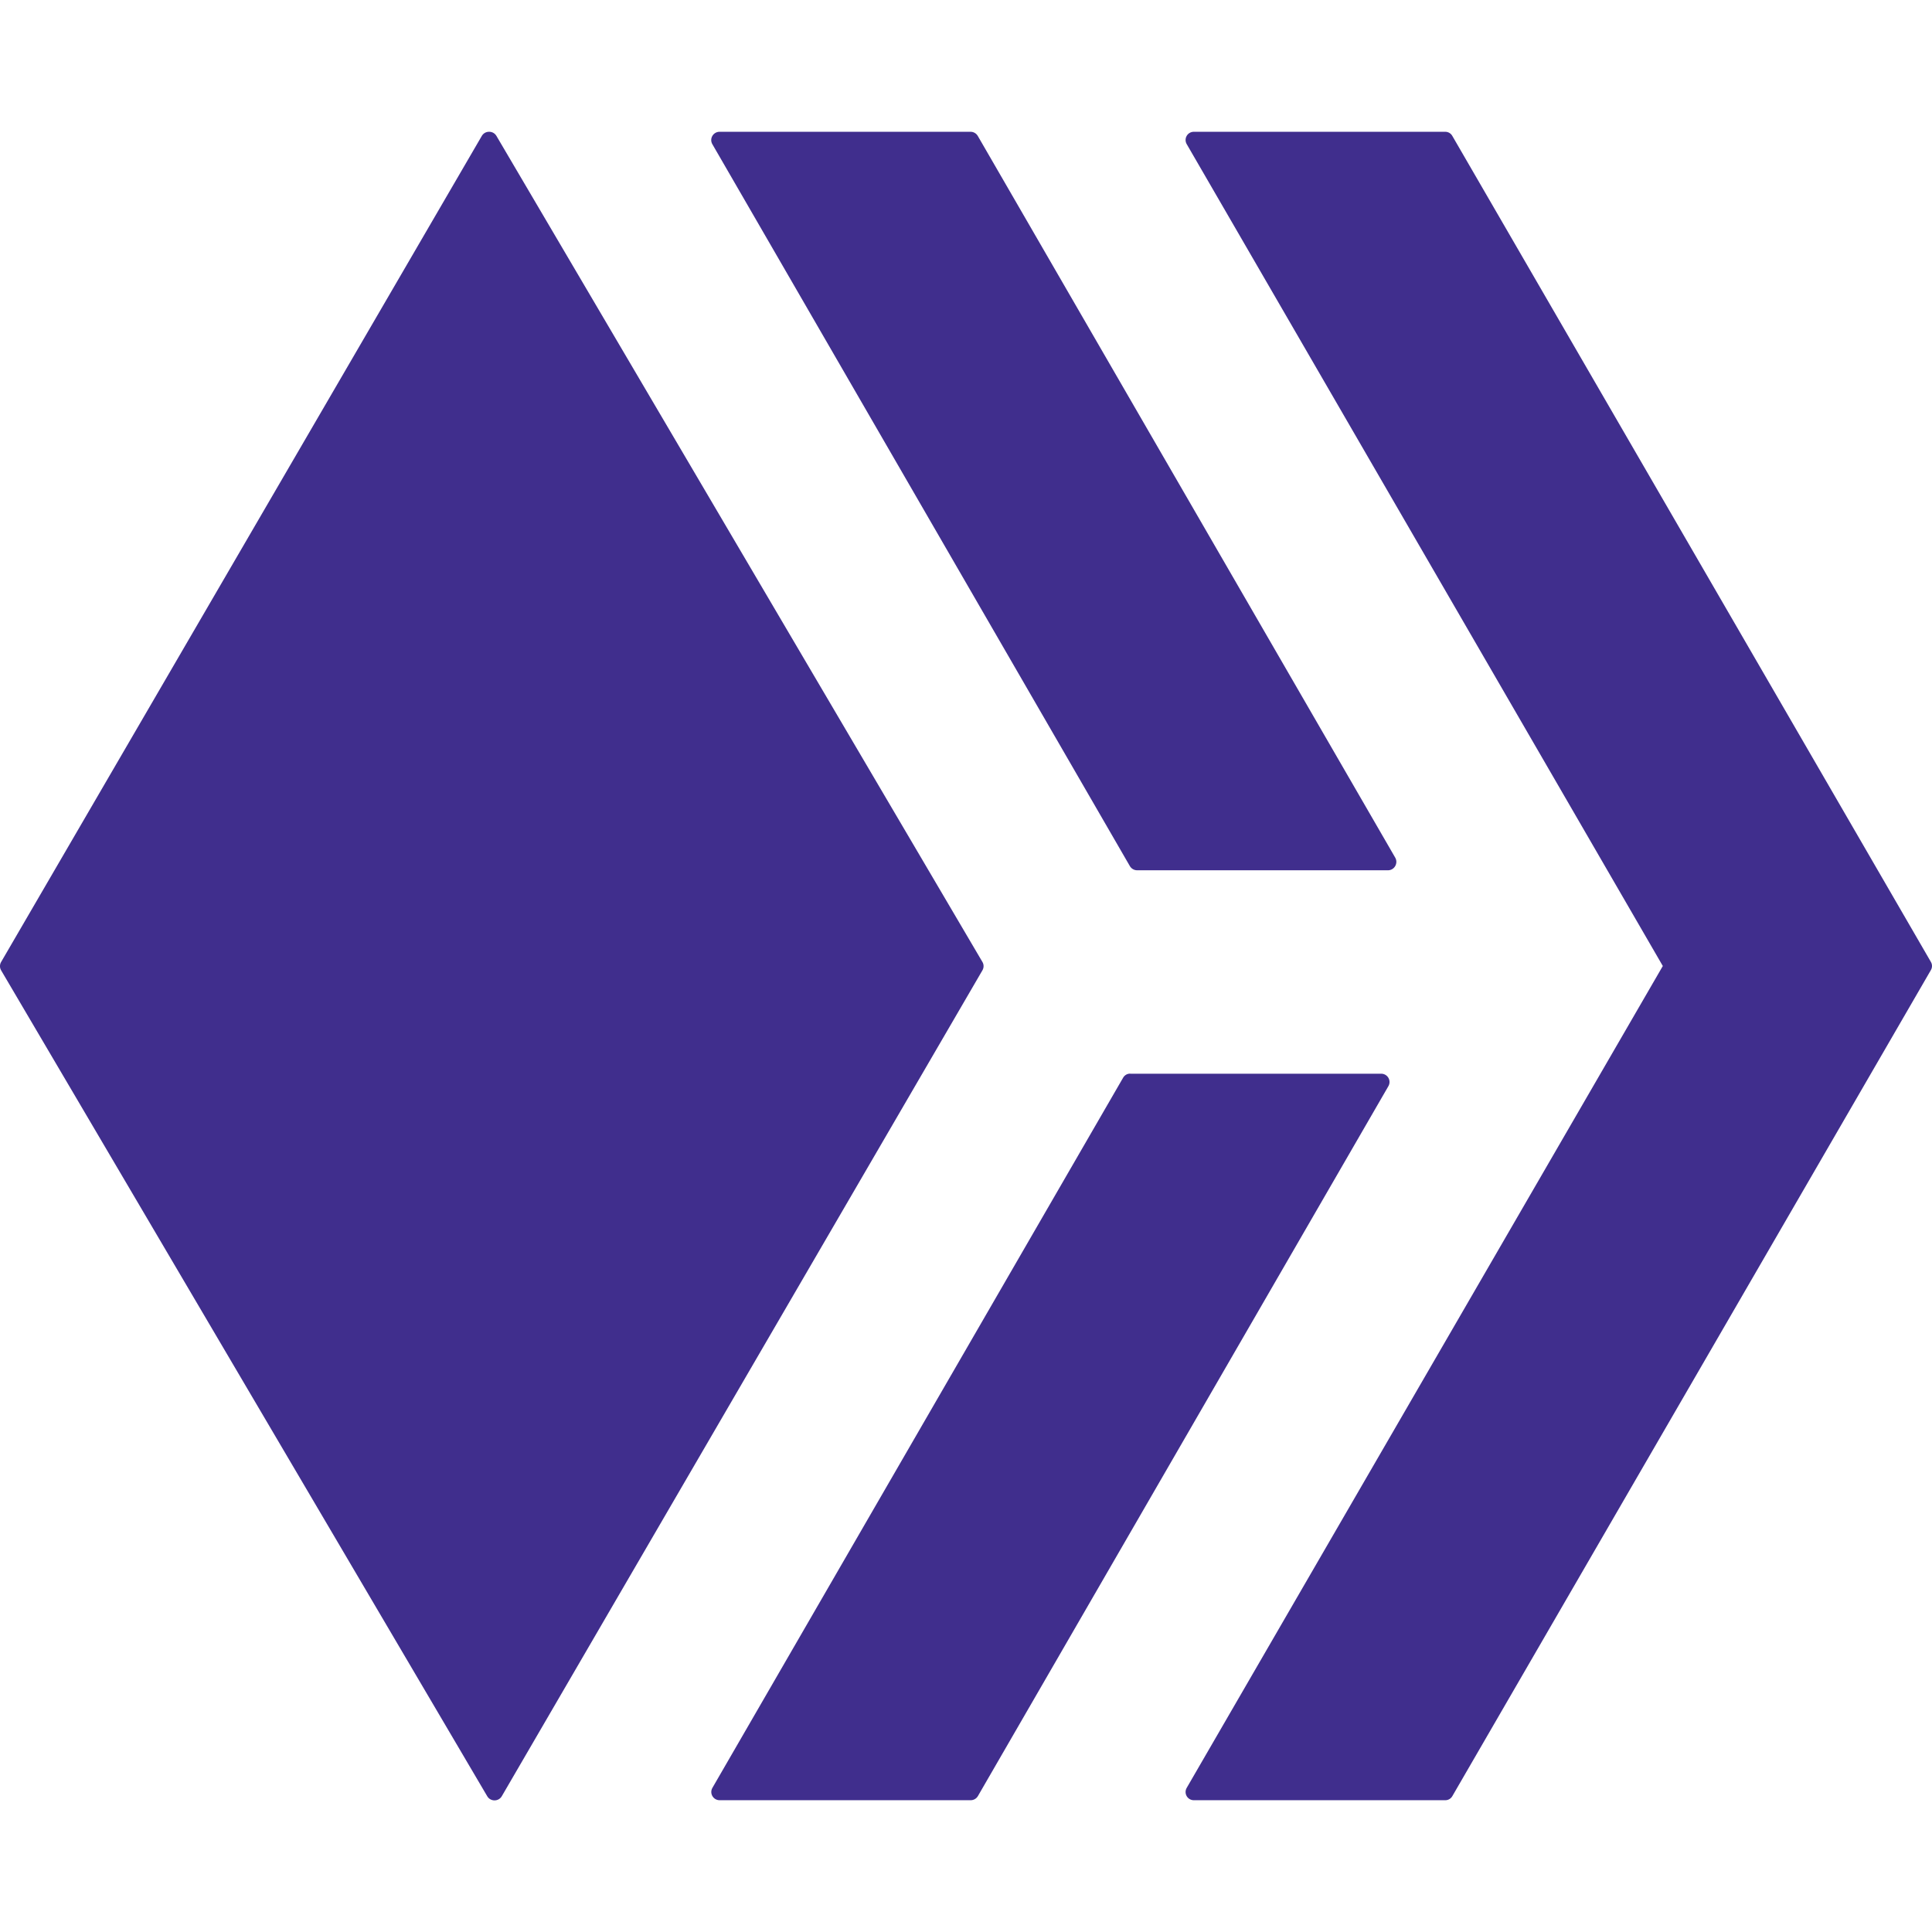
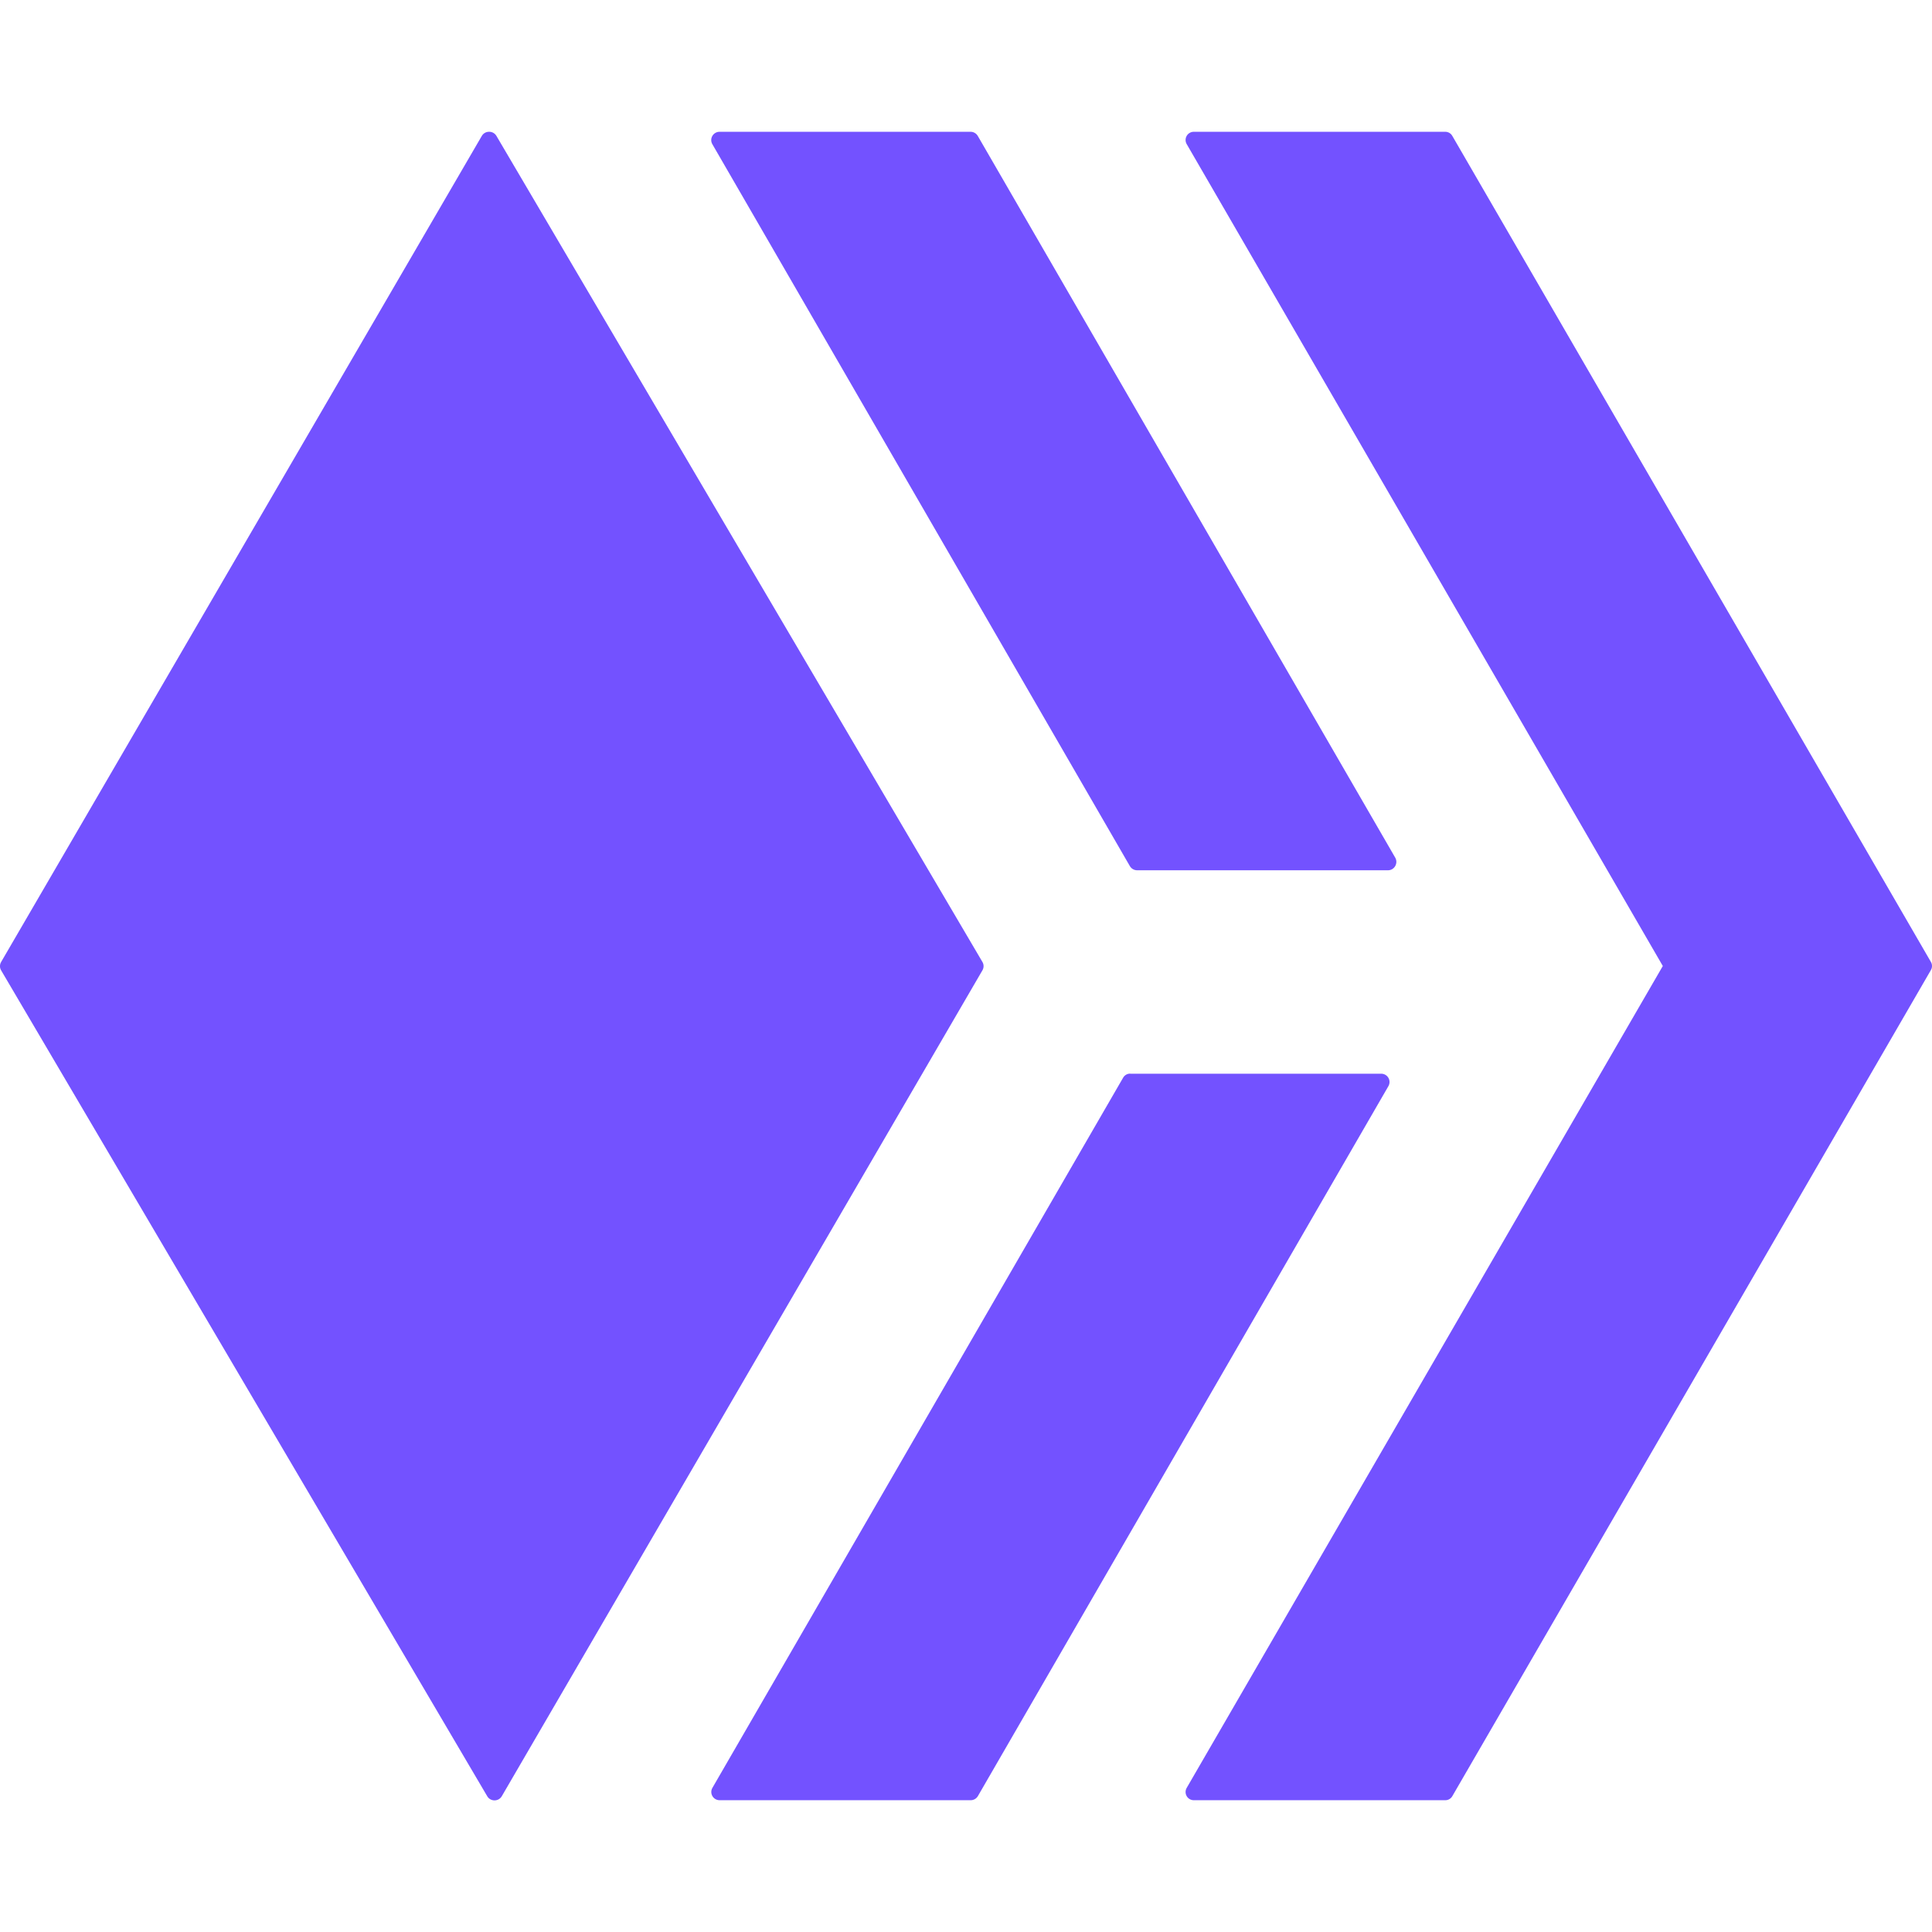
- <svg xmlns="http://www.w3.org/2000/svg" stroke="#402E8D" fill="#402E8D" stroke-width="0" role="img" viewBox="0 0 24 24" class="text-cs-light-purple" height="1em" width="1em">
+ <svg xmlns="http://www.w3.org/2000/svg" stroke="#7352FF" fill="#7352FF" stroke-width="0" role="img" viewBox="0 0 24 24" class="text-cs-light-purple" height="1em" width="1em">
  <path d="M6.076 1.637a.103.103 0 00-.09.05L.014 11.95a.102.102 0 000 .104l6.039 10.26c.04.068.14.068.18 0l5.972-10.262a.102.102 0 00-.002-.104L6.166 1.687a.103.103 0 00-.09-.05zm2.863 0c-.079 0-.13.085-.09.154l5.186 8.967a.105.105 0 00.09.053h3.117c.08 0 .13-.088.09-.157l-5.186-8.966a.104.104 0 00-.09-.051H8.94zm5.891 0a.102.102 0 00-.088.154L20.656 12l-5.914 10.209a.102.102 0 00.088.154h3.123a.1.1 0 00.088-.05l5.945-10.262a.1.1 0 000-.102L18.041 1.688a.1.1 0 00-.088-.051H14.83zm-.79 11.7a.1.1 0 00-.089.052l-5.101 8.82c-.04.069.01.154.09.154h3.117a.104.104 0 00.09-.05l5.1-8.82a.103.103 0 00-.09-.155h-3.118z" />
</svg>
